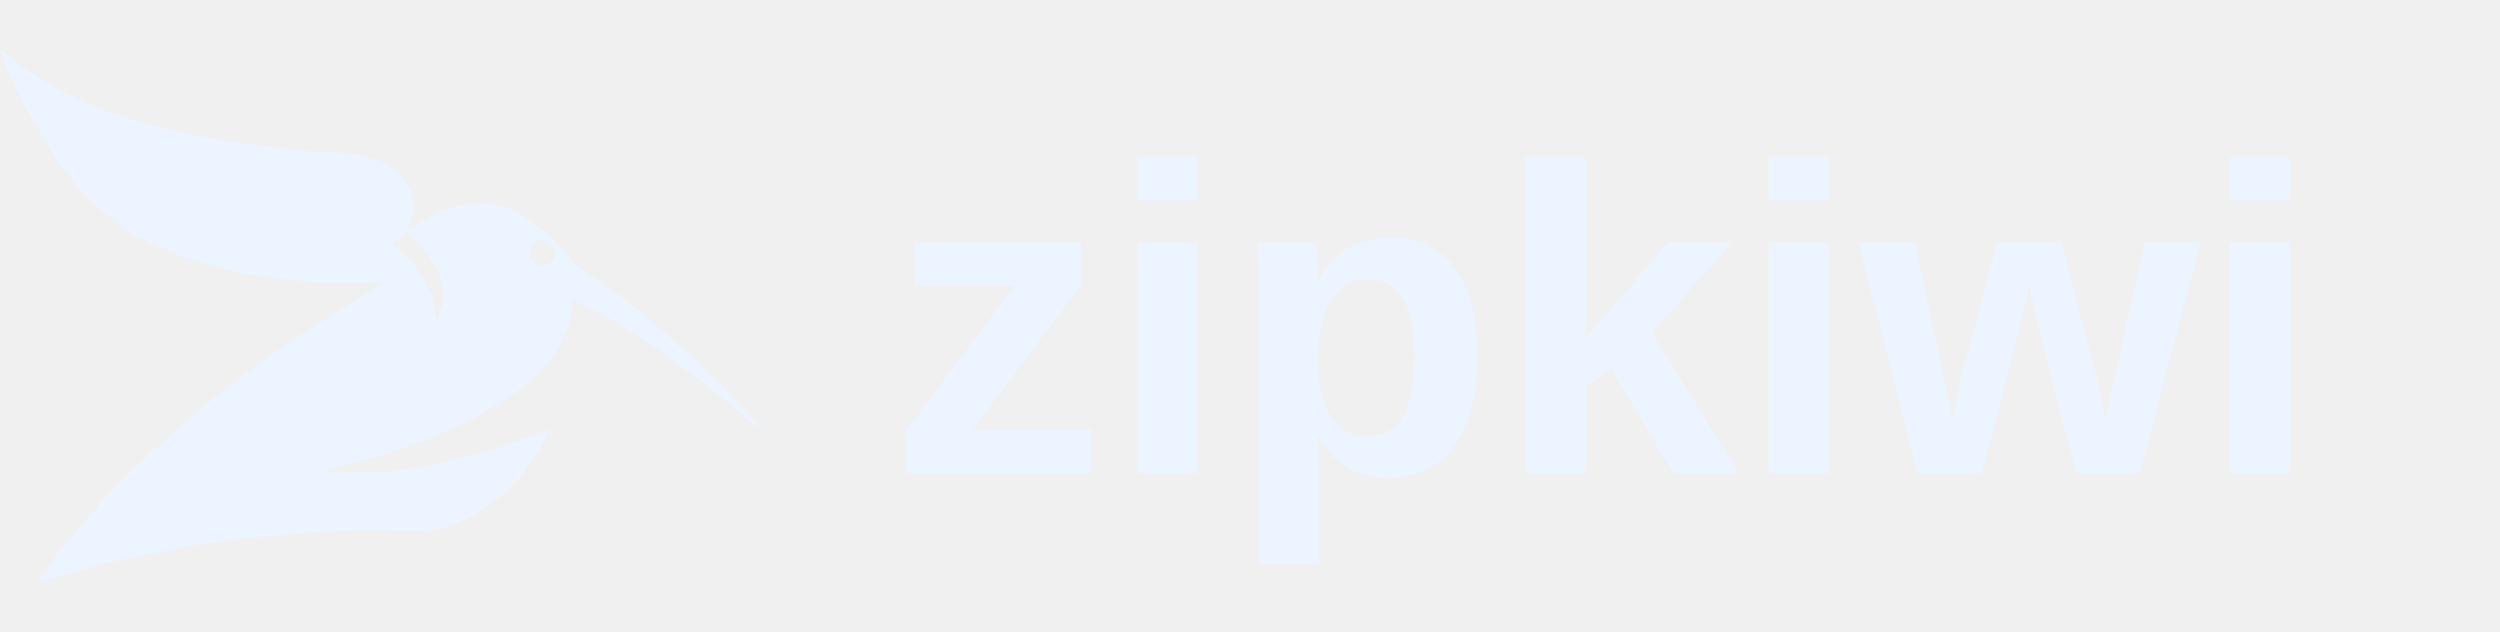
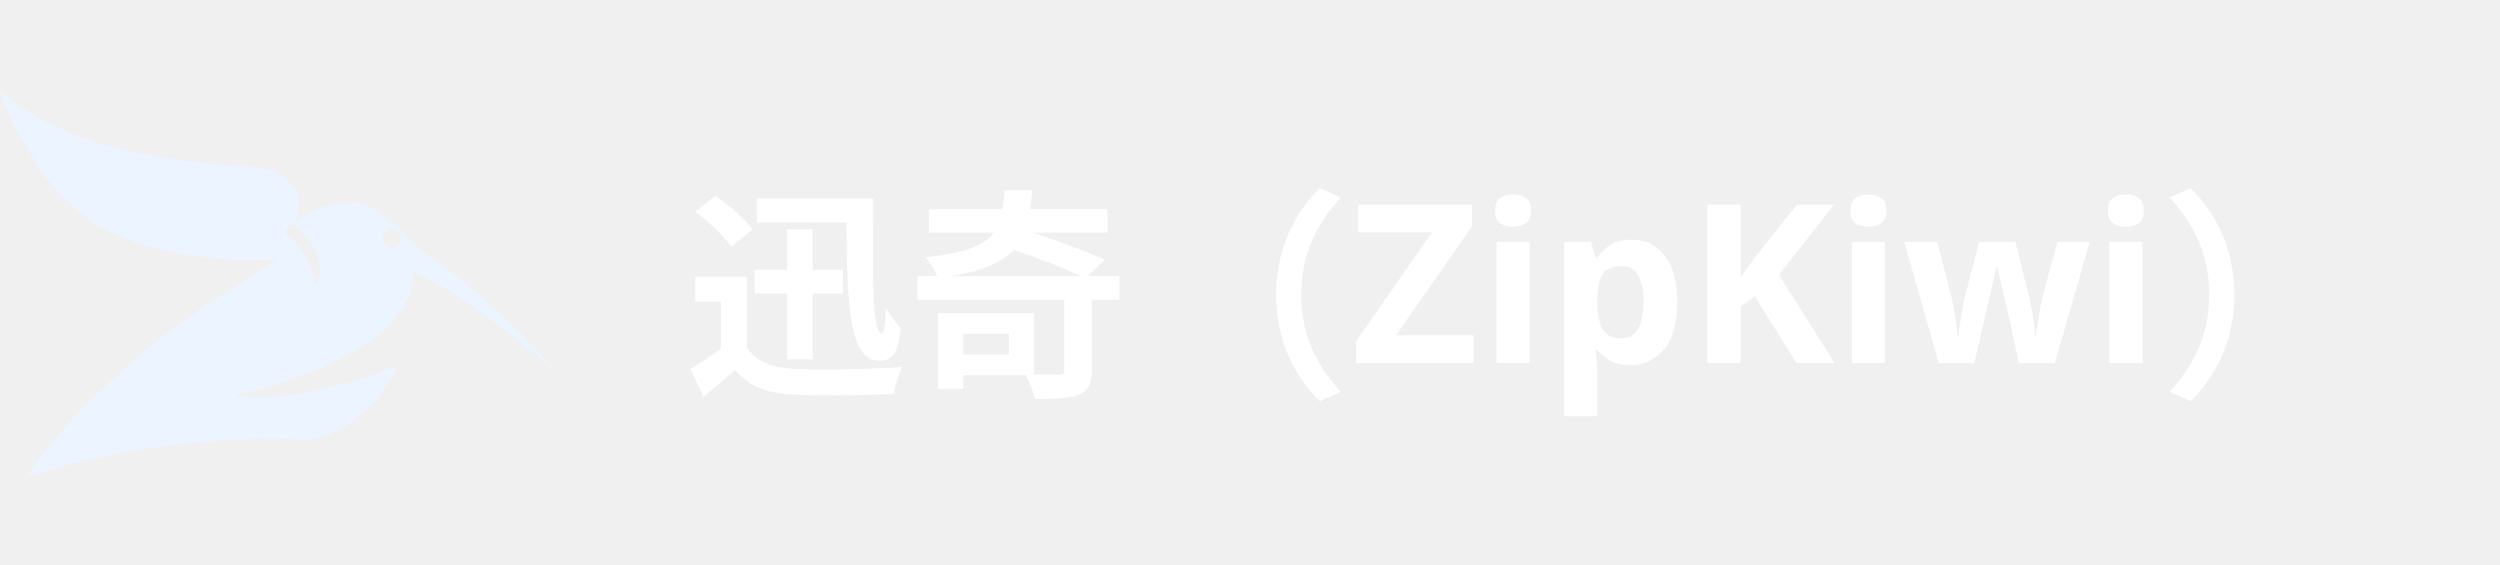
- <svg xmlns="http://www.w3.org/2000/svg" width="206" height="52" viewBox="0 0 206 52" role="img" aria-label="zipkiwi">
-   <g transform="translate(0 4) scale(0.08817635)">
+ <svg xmlns="http://www.w3.org/2000/svg" width="248" height="56" viewBox="0 0 248 56" role="img" aria-label="迅奇（ZipKiwi）">
+   <g transform="translate(0 9) scale(0.0767)">
    <path d="M 0 0 L 23 19 L 52 37 L 93 56 L 128 68 L 180 81 L 214 87 L 267 94 L 332 99 L 355 105 L 370 114 L 383 130 L 386 139 L 387 151 L 381 169 L 407 154 L 431 146 L 462 145 L 483 152 L 513 174 L 541 205 L 578 230 L 613 258 L 618 264 L 620 264 L 635 279 L 637 279 L 679 319 L 679 321 L 701 342 L 701 344 L 717 361 L 662 316 L 608 276 L 563 248 L 535 235 L 532 258 L 522 280 L 511 295 L 495 311 L 477 325 L 442 346 L 405 363 L 355 381 L 305 394 L 309 396 L 356 396 L 395 391 L 457 376 L 514 356 L 505 374 L 487 399 L 466 420 L 445 435 L 424 445 L 402 451 L 338 450 L 290 452 L 224 458 L 182 464 L 106 479 L 35 499 L 55 470 L 76 446 L 76 444 L 83 438 L 83 436 L 91 429 L 91 427 L 127 390 L 129 390 L 144 374 L 146 374 L 170 351 L 172 351 L 177 345 L 217 313 L 265 278 L 358 219 L 296 219 L 231 211 L 174 196 L 126 175 L 91 148 L 70 126 L 55 107 L 22 53 L 3 11 Z M 381 169 L 380 170 Z M 379 171 L 367 183 L 383 197 L 397 216 L 404 232 L 408 254 L 414 237 L 414 223 L 410 209 L 395 186 Z M 505 179 L 501 180 L 496 185 L 495 194 L 501 202 L 510 203 L 518 197 L 519 188 L 513 180 Z M 514 355 L 515 356 Z" fill="#ecf4ff" fill-rule="evenodd" />
  </g>
-   <text x="73.22" y="39" fill="#ecf4ff" font-family="Arial,Helvetica,sans-serif" font-size="36" font-weight="750">zipkiwi</text>
+   <text x="68" y="28" dominant-baseline="central" fill="#ffffff" font-family="'Microsoft YaHei','PingFang SC',sans-serif" font-size="22" font-weight="600">迅奇（ZipKiwi）</text>
</svg>
